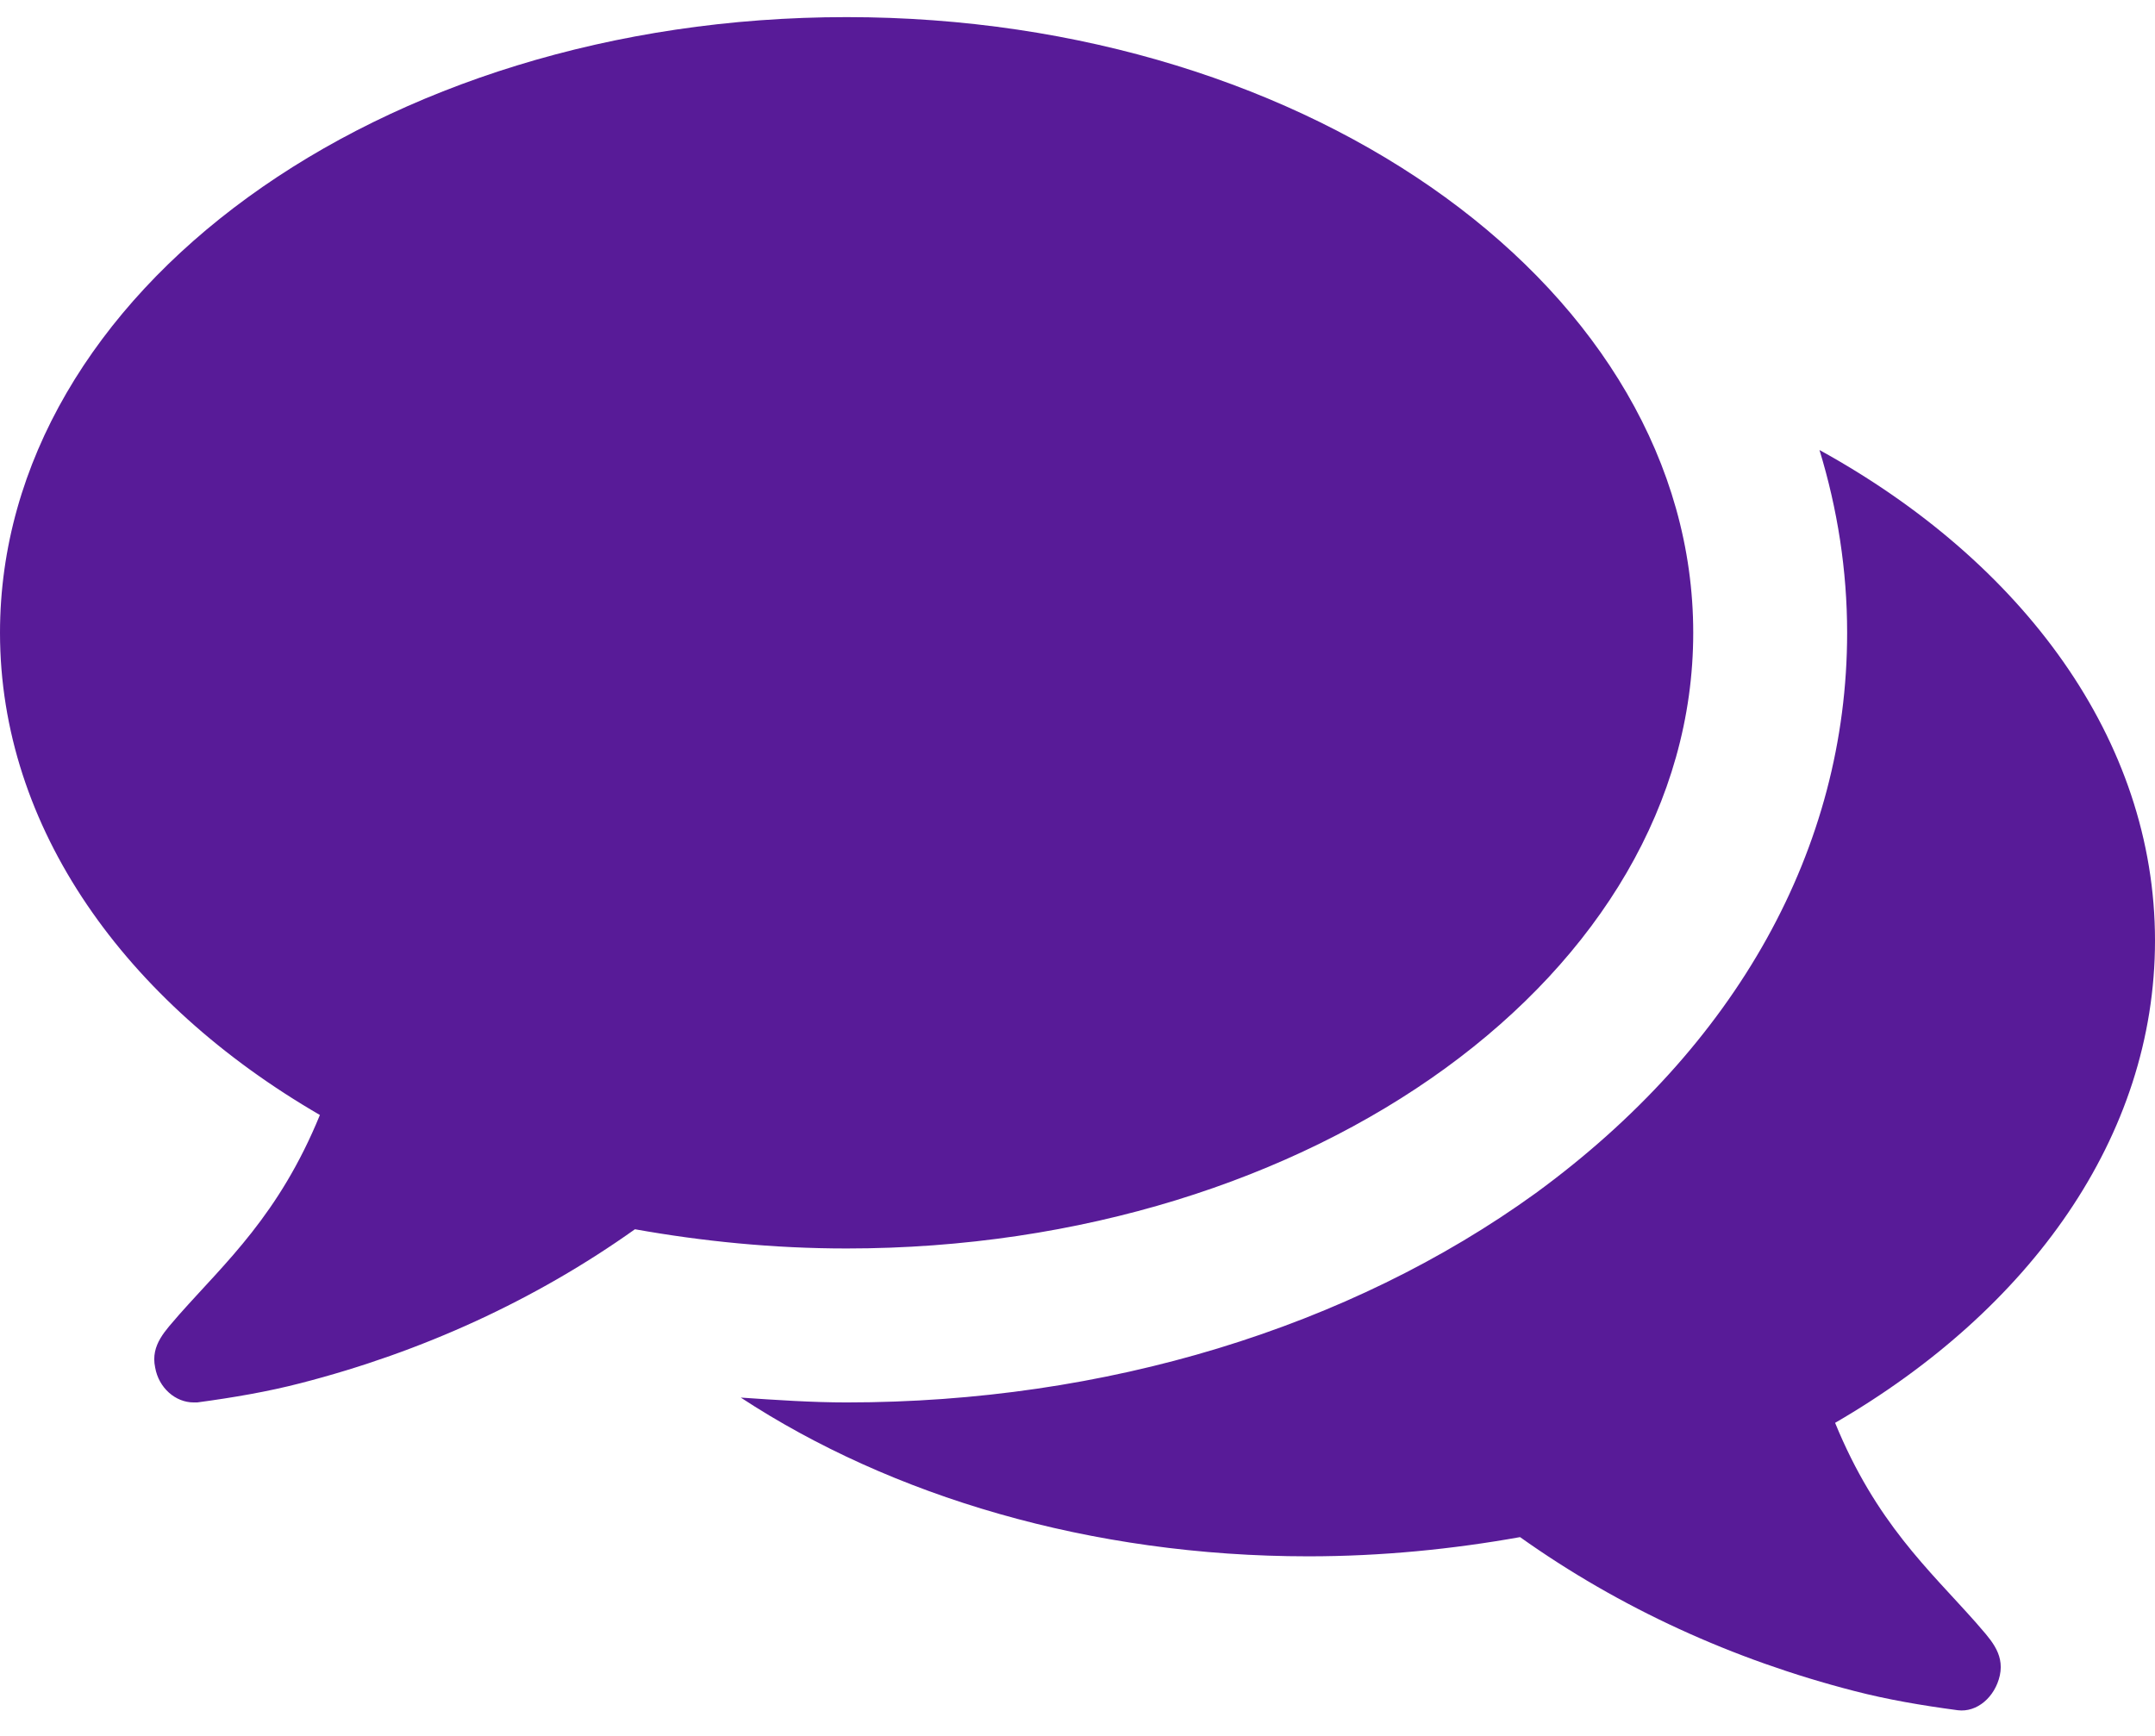
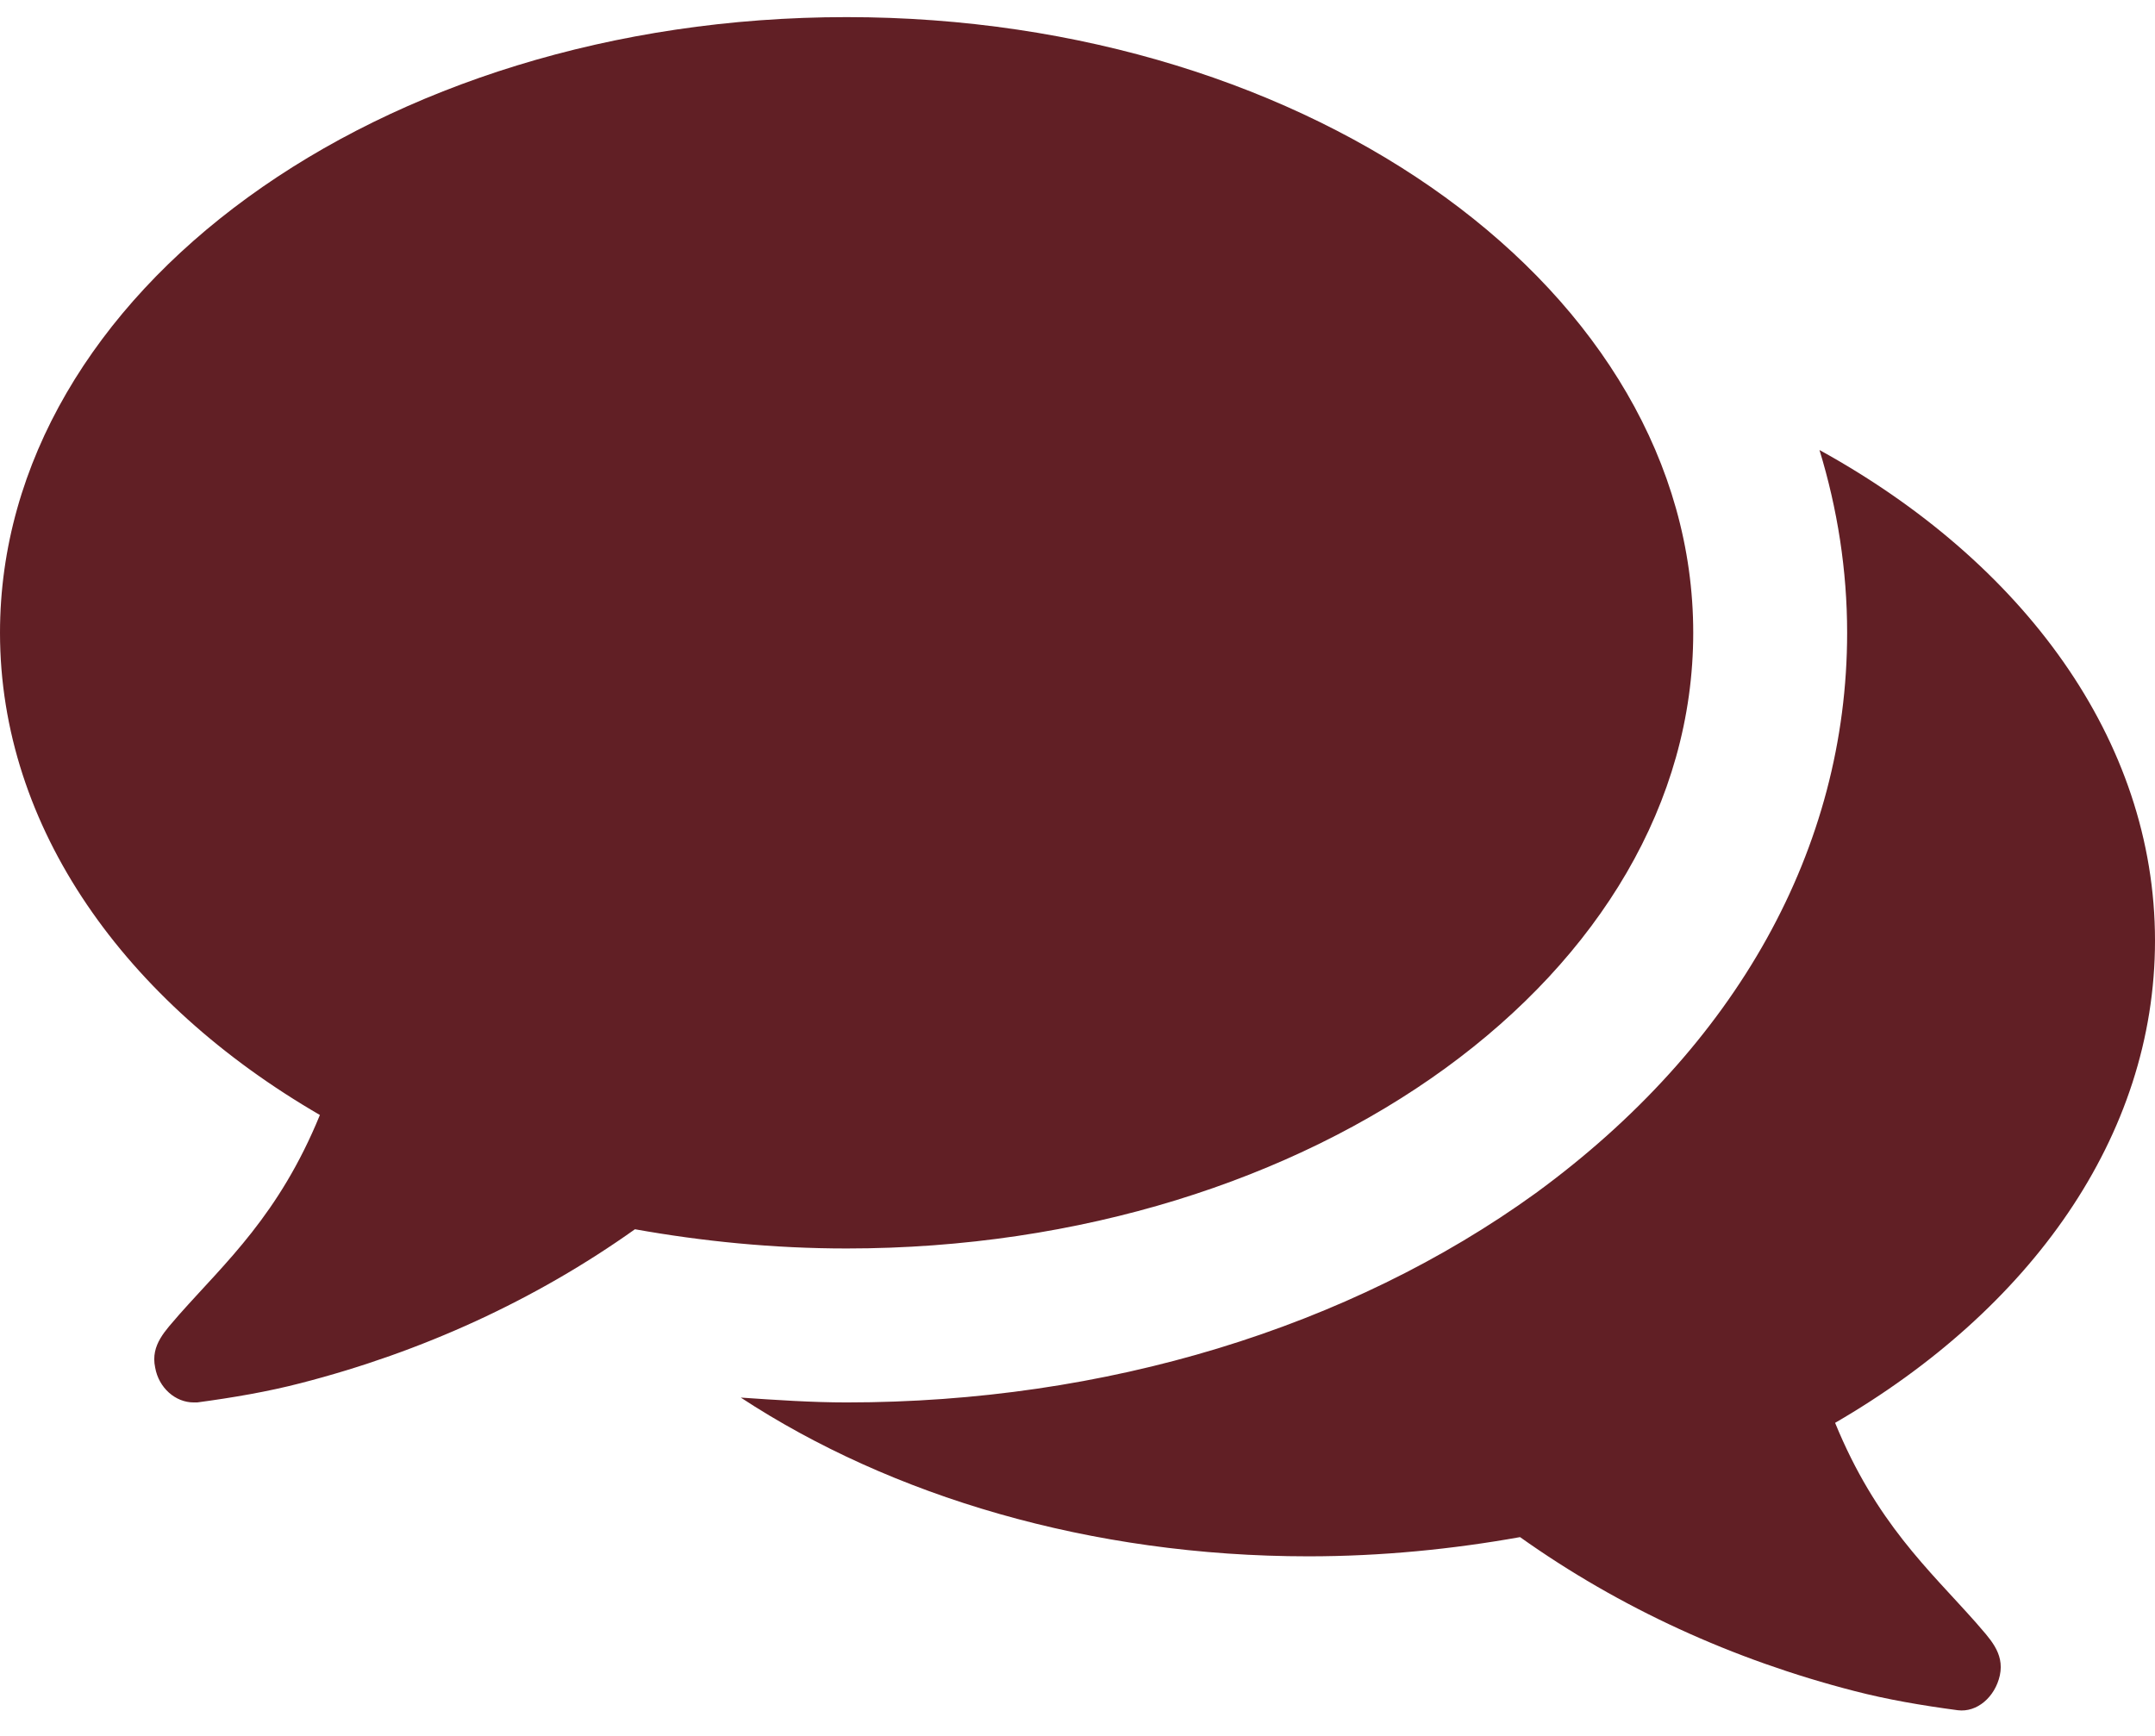
<svg xmlns="http://www.w3.org/2000/svg" width="36" height="29" viewBox="0 0 36 29" fill="none">
-   <path d="M28.286 10.571C28.286 4.886 21.958 0.286 14.143 0.286C6.328 0.286 0 4.886 0 10.571C0 13.826 2.089 16.739 5.344 18.627C4.661 20.295 3.777 21.078 2.993 21.962C2.772 22.223 2.511 22.464 2.592 22.846C2.652 23.188 2.933 23.429 3.234 23.429C3.254 23.429 3.275 23.429 3.295 23.429C3.897 23.348 4.48 23.248 5.022 23.107C7.051 22.585 8.94 21.721 10.607 20.536C11.732 20.737 12.917 20.857 14.143 20.857C21.958 20.857 28.286 16.257 28.286 10.571ZM36 15.714C36 12.359 33.79 9.386 30.395 7.518C30.696 8.502 30.857 9.527 30.857 10.571C30.857 14.167 29.009 17.482 25.654 19.933C22.54 22.183 18.462 23.429 14.143 23.429C13.56 23.429 12.958 23.388 12.375 23.348C14.886 24.995 18.221 26 21.857 26C23.083 26 24.268 25.88 25.393 25.679C27.06 26.864 28.949 27.728 30.978 28.25C31.52 28.391 32.103 28.491 32.705 28.571C33.027 28.612 33.328 28.35 33.408 27.989C33.489 27.607 33.228 27.366 33.007 27.105C32.223 26.221 31.339 25.438 30.656 23.77C33.911 21.882 36 18.989 36 15.714Z" fill="#581B98" />
+   <path d="M28.286 10.571C28.286 4.886 21.958 0.286 14.143 0.286C6.328 0.286 0 4.886 0 10.571C0 13.826 2.089 16.739 5.344 18.627C4.661 20.295 3.777 21.078 2.993 21.962C2.772 22.223 2.511 22.464 2.592 22.846C2.652 23.188 2.933 23.429 3.234 23.429C3.254 23.429 3.275 23.429 3.295 23.429C3.897 23.348 4.48 23.248 5.022 23.107C7.051 22.585 8.94 21.721 10.607 20.536C11.732 20.737 12.917 20.857 14.143 20.857C21.958 20.857 28.286 16.257 28.286 10.571ZM36 15.714C36 12.359 33.79 9.386 30.395 7.518C30.696 8.502 30.857 9.527 30.857 10.571C30.857 14.167 29.009 17.482 25.654 19.933C22.54 22.183 18.462 23.429 14.143 23.429C13.56 23.429 12.958 23.388 12.375 23.348C14.886 24.995 18.221 26 21.857 26C23.083 26 24.268 25.88 25.393 25.679C27.06 26.864 28.949 27.728 30.978 28.25C31.52 28.391 32.103 28.491 32.705 28.571C33.027 28.612 33.328 28.35 33.408 27.989C33.489 27.607 33.228 27.366 33.007 27.105C32.223 26.221 31.339 25.438 30.656 23.77C33.911 21.882 36 18.989 36 15.714Z" fill="#611F25" />
</svg>
